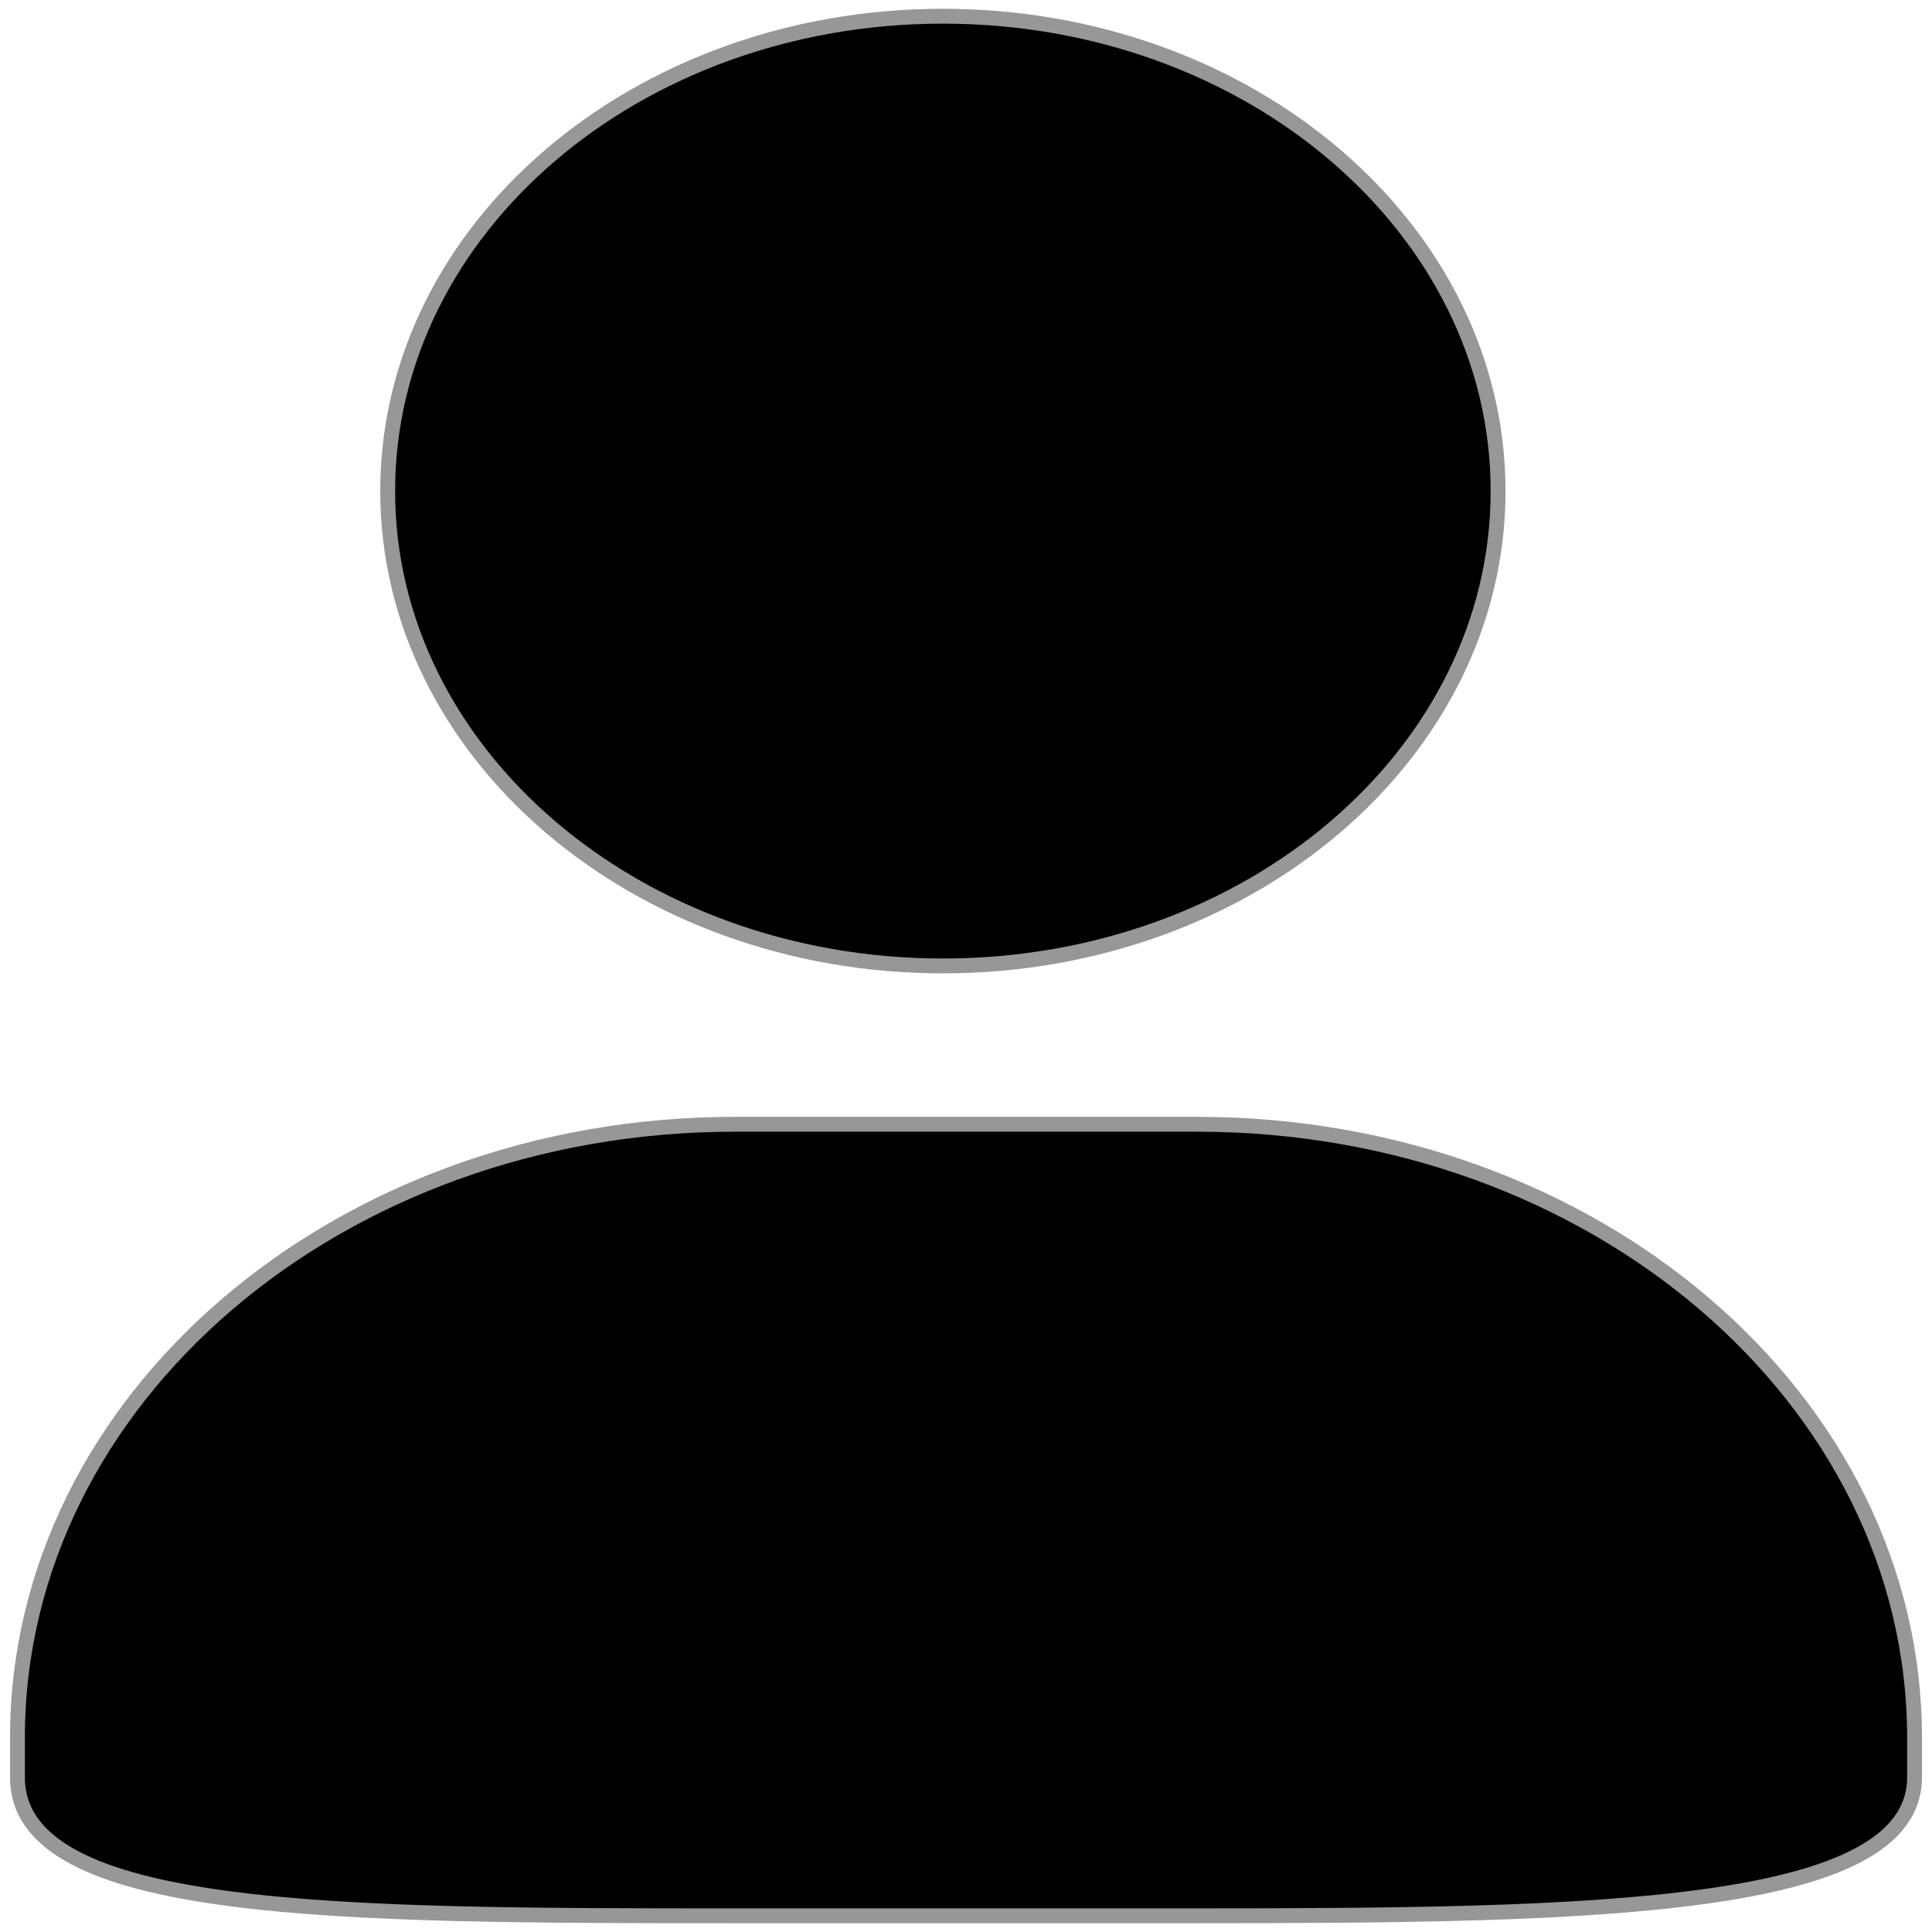
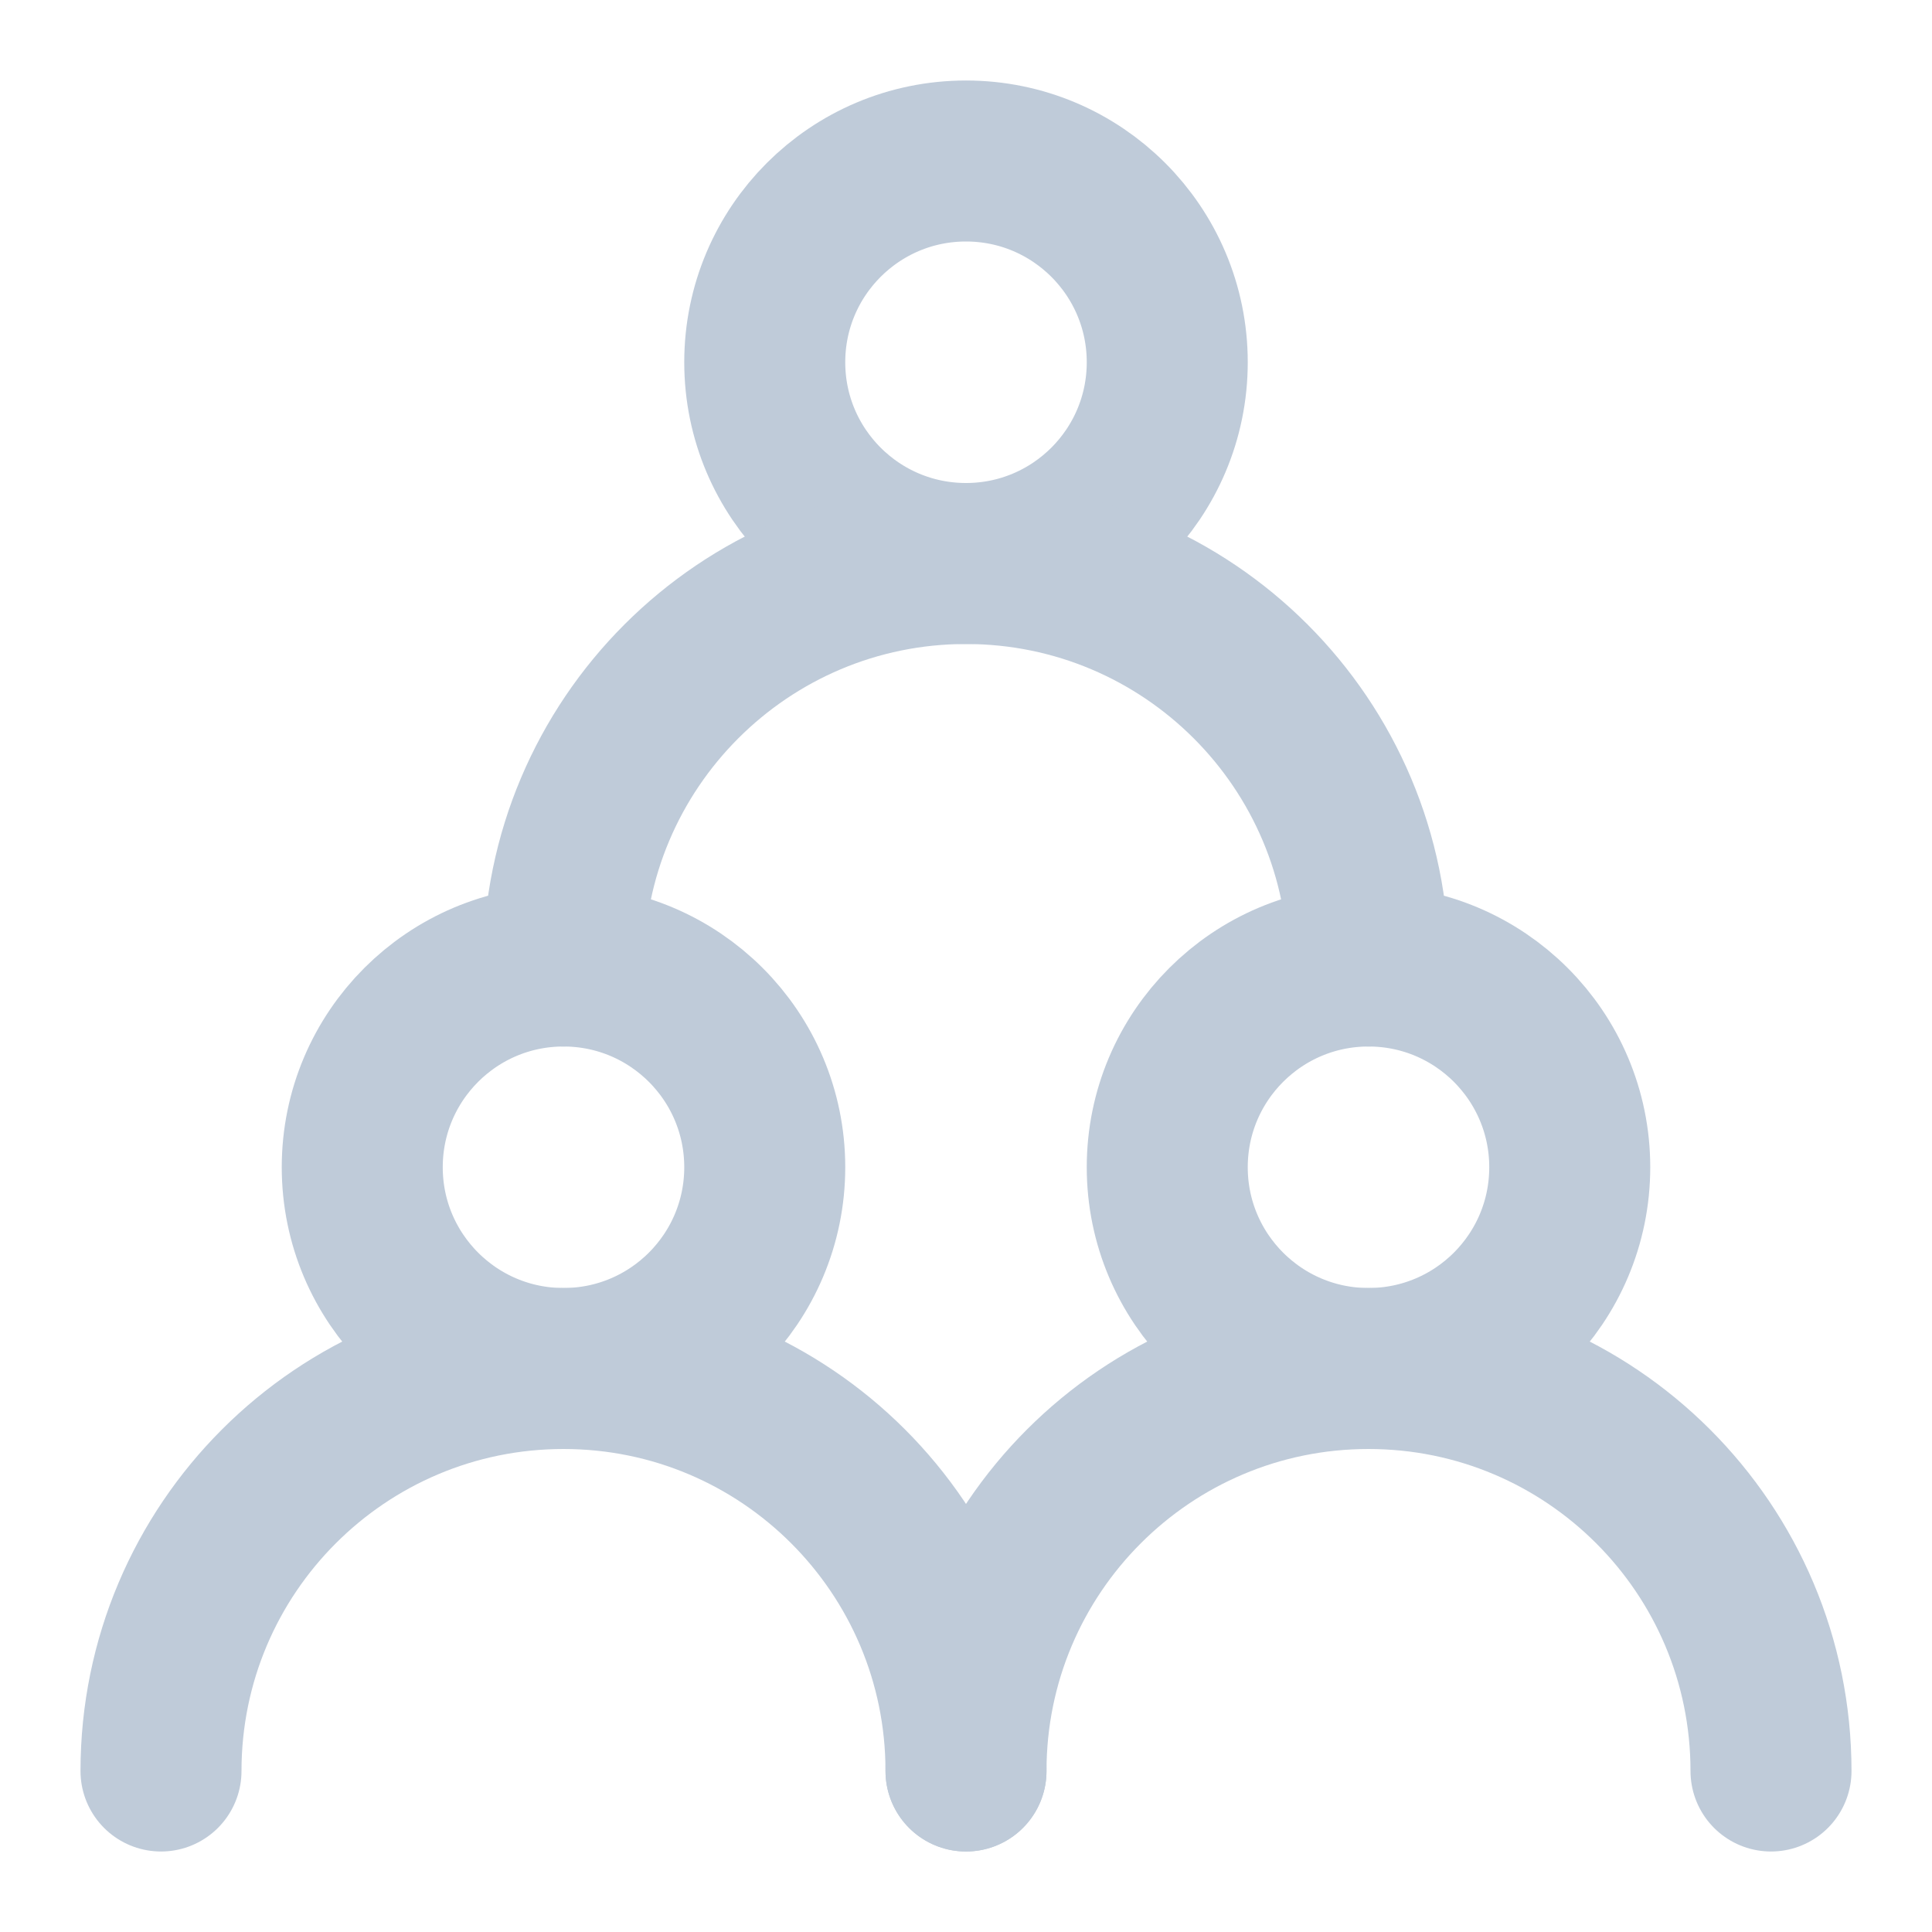
- <svg xmlns="http://www.w3.org/2000/svg" width="130" height="130">
-   <path d="M63.444 64.996c20.633 0 37.359-14.308 37.359-31.953 0-17.649-16.726-31.952-37.359-31.952-20.631 0-37.36 14.303-37.358 31.952 0 17.645 16.727 31.953 37.359 31.953zM80.57 75.65H49.434c-26.652 0-48.26 18.477-48.26 41.27v2.664c0 9.316 21.608 9.325 48.26 9.325H80.57c26.649 0 48.256-.344 48.256-9.325v-2.663c0-22.794-21.605-41.271-48.256-41.271z" stroke="#979797" />
+ <svg xmlns="http://www.w3.org/2000/svg" width="128" height="128" viewBox="0 0 48 48" fill="none">
+   <circle cx="14" cy="29" r="5" fill="none" stroke="#bfcbd9" stroke-width="4" stroke-linecap="round" stroke-linejoin="round" />
+   <circle cx="34" cy="29" r="5" fill="none" stroke="#bfcbd9" stroke-width="4" stroke-linecap="round" stroke-linejoin="round" />
+   <circle cx="24" cy="9" r="5" fill="none" stroke="#bfcbd9" stroke-width="4" stroke-linecap="round" stroke-linejoin="round" />
+   <path d="M24 44C24 38.477 19.523 34 14 34C8.477 34 4 38.477 4 44" stroke="#bfcbd9" stroke-width="4" stroke-linecap="round" stroke-linejoin="round" />
+   <path d="M44 44C44 38.477 39.523 34 34 34C28.477 34 24 38.477 24 44" stroke="#bfcbd9" stroke-width="4" stroke-linecap="round" stroke-linejoin="round" />
+   <path d="M34 24C34 18.477 29.523 14 24 14C18.477 14 14 18.477 14 24" stroke="#bfcbd9" stroke-width="4" stroke-linecap="round" stroke-linejoin="round" />
</svg>
